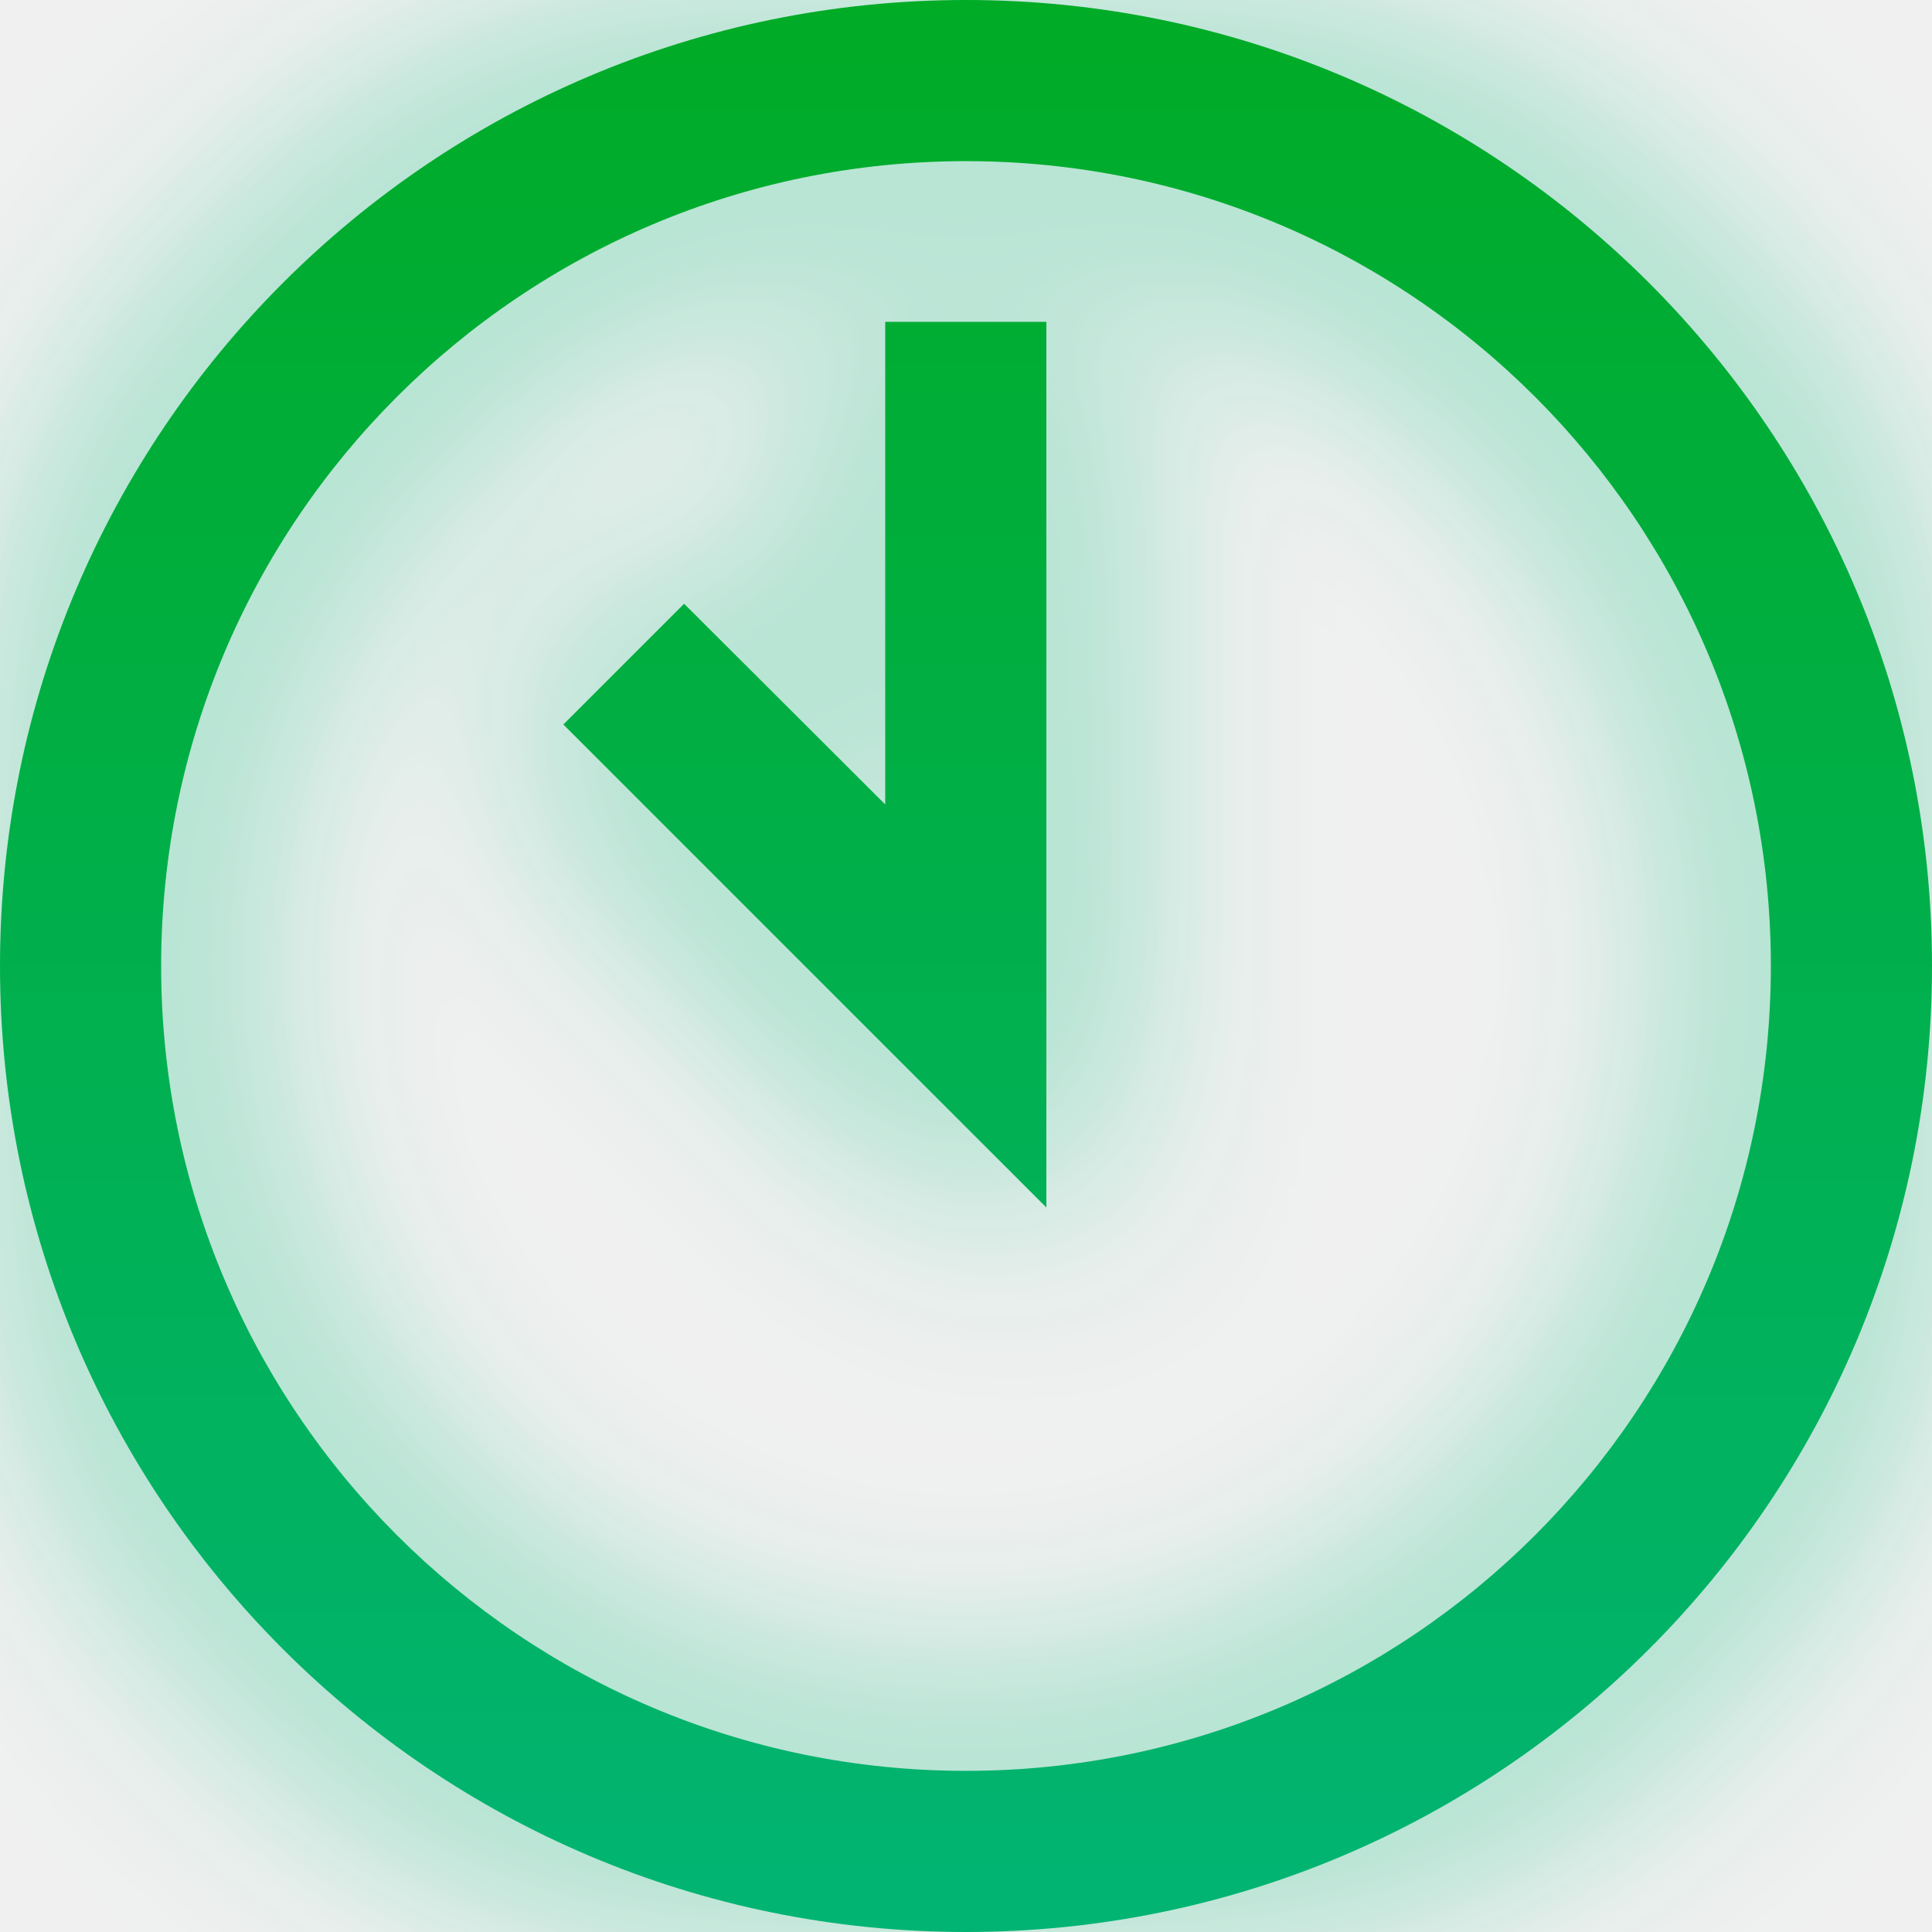
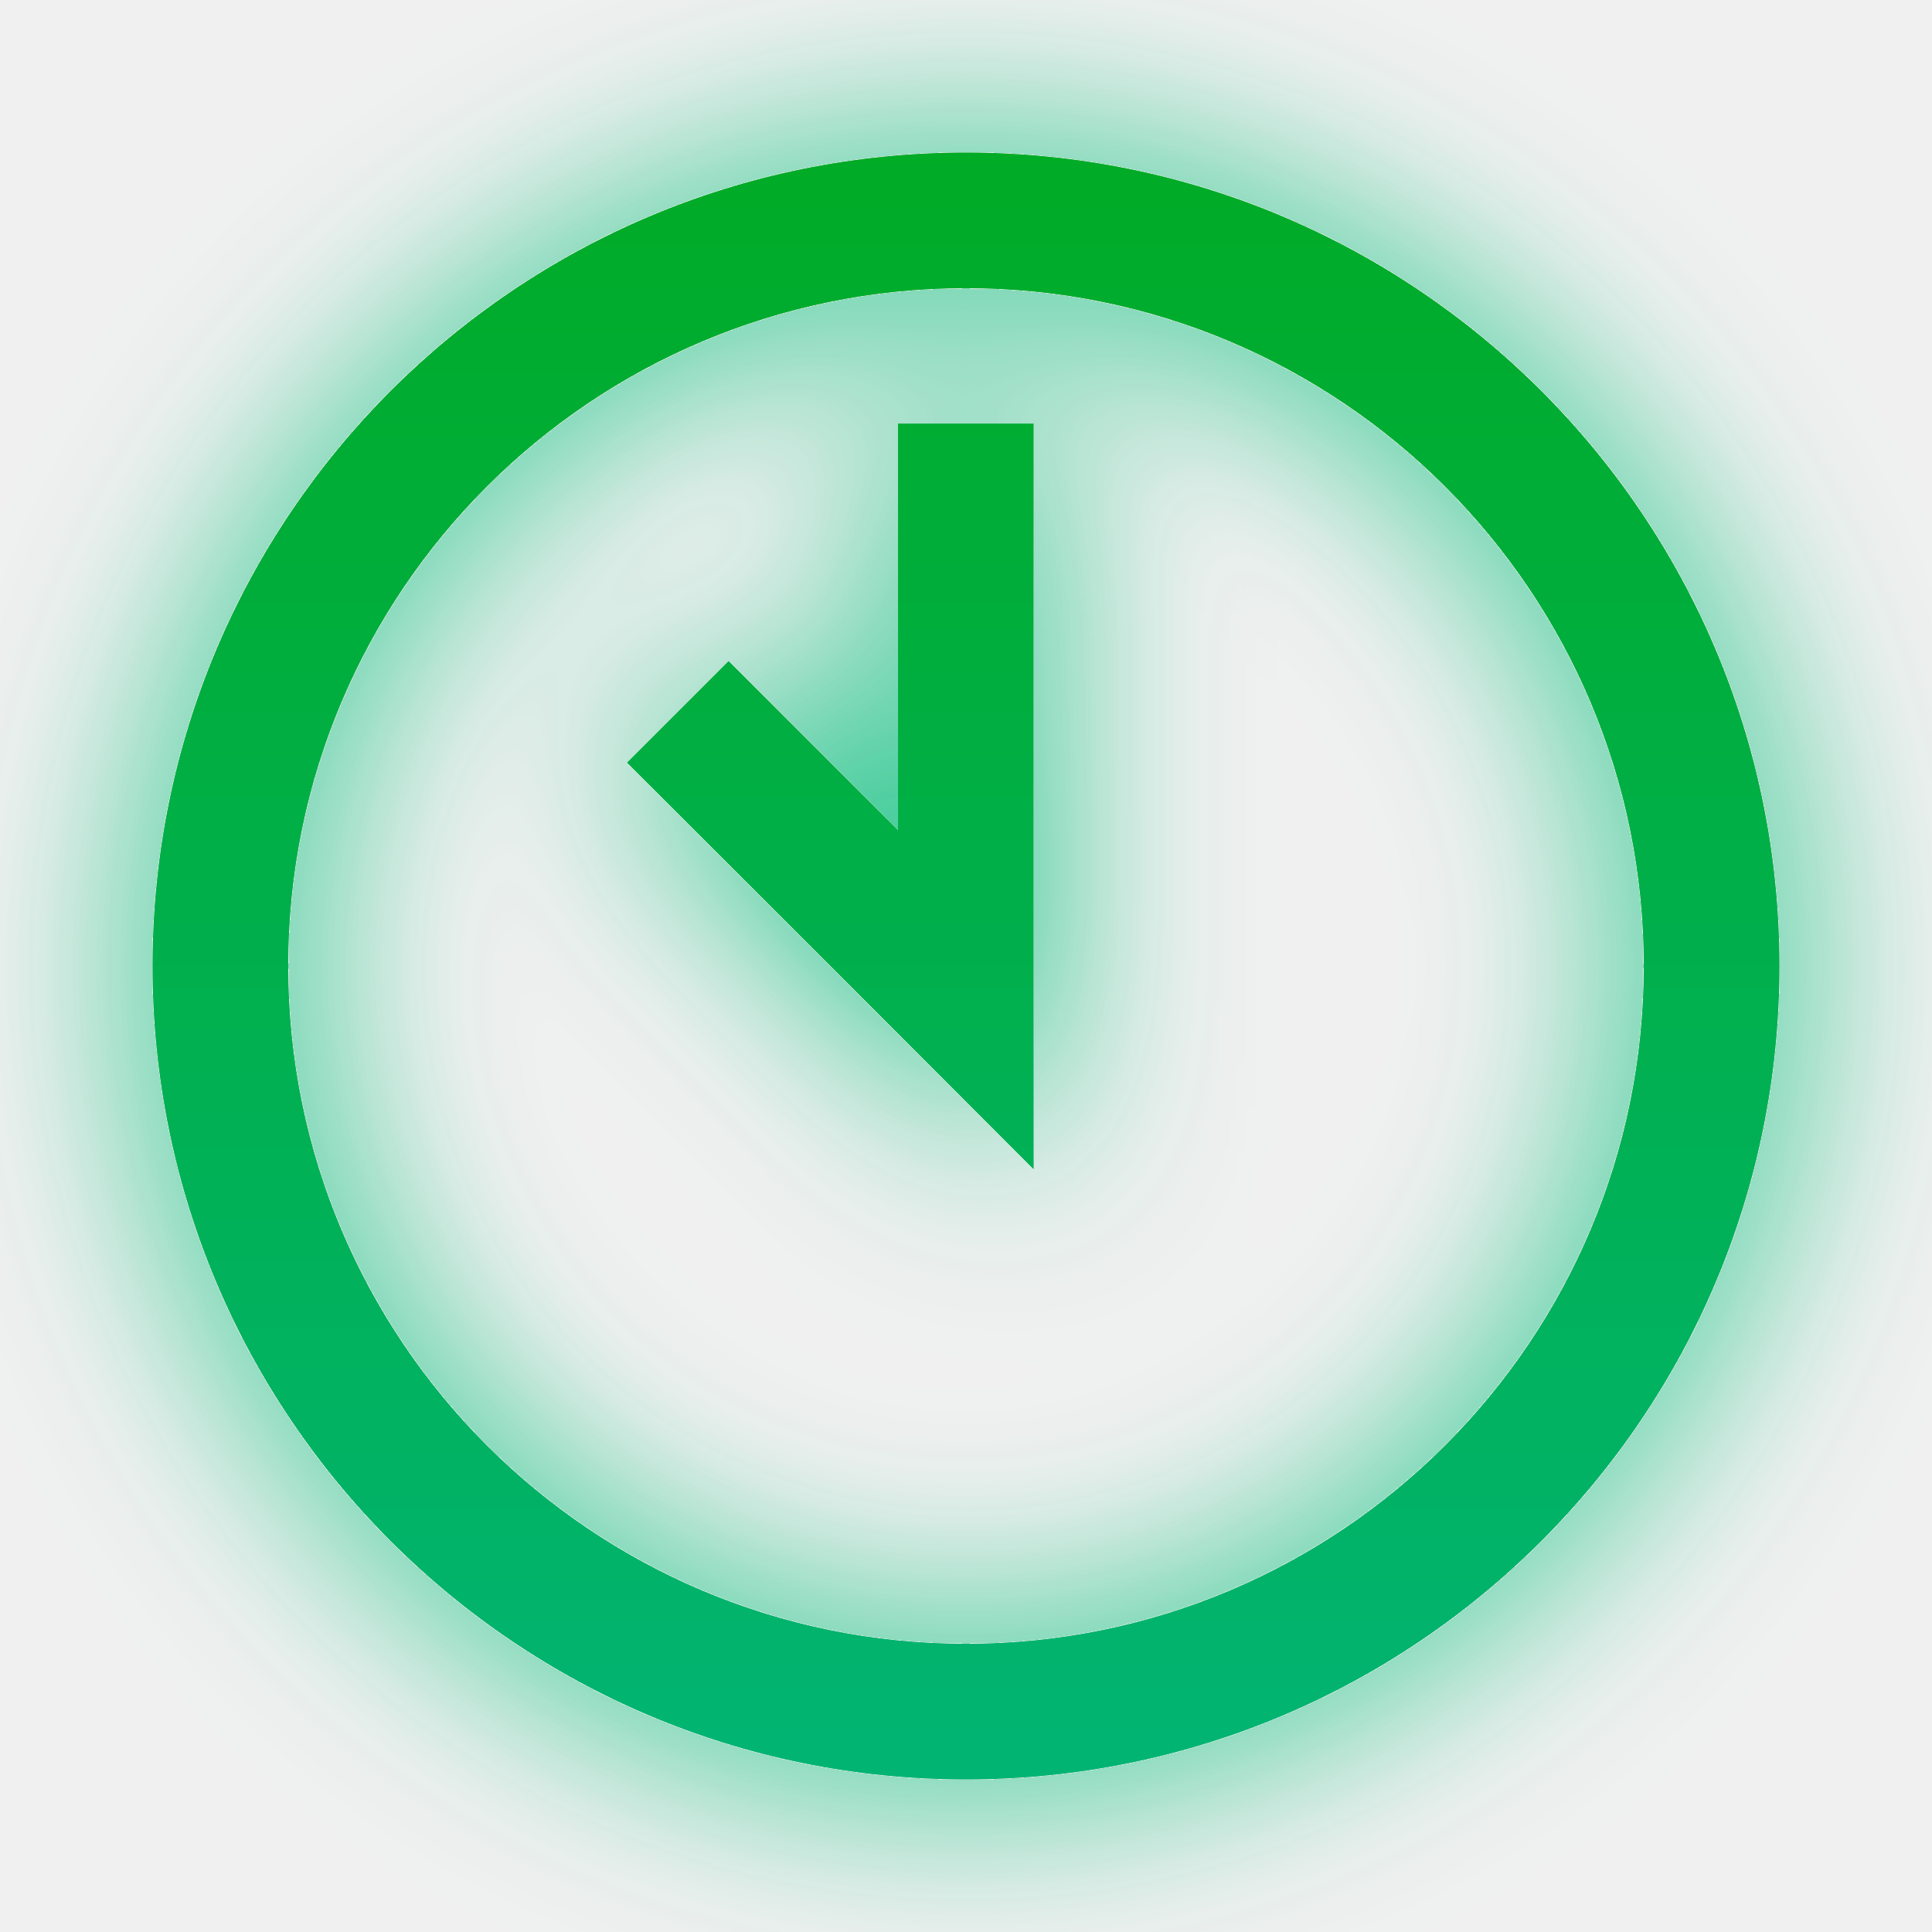
- <svg xmlns="http://www.w3.org/2000/svg" width="32" height="32" viewBox="0 0 32 32" fill="none">
-   <g id="subway:time-5" clip-path="url(#clip0_59_2917)">
-     <g id="Vector" filter="url(#filter0_d_59_2917)">
-       <path d="M16 0C7.162 0 0 7.162 0 16C0 24.837 7.162 32 16 32C24.837 32 32 24.837 32 16C32 7.162 24.837 0 16 0ZM16 29.331C8.637 29.331 2.669 23.363 2.669 16C2.669 8.637 8.637 2.669 16 2.669C23.363 2.669 29.331 8.637 29.331 16C29.331 23.363 23.363 29.331 16 29.331ZM14.669 13.331L11.331 10L9.331 12L17.331 20V5.331H14.662V13.331H14.669Z" fill="url(#paint0_linear_59_2917)" />
+ <svg xmlns="http://www.w3.org/2000/svg" width="38" height="38" viewBox="0 0 38 38" fill="none">
+   <g clip-path="url(#clip0_172_21749)">
+     <g filter="url(#filter0_d_172_21749)">
+       <path d="M19 3C10.162 3 3 10.162 3 19C3 27.837 10.162 35 19 35C27.837 35 35 27.837 35 19C35 10.162 27.837 3 19 3ZM19 32.331C11.637 32.331 5.669 26.363 5.669 19C5.669 11.637 11.637 5.669 19 5.669C26.363 5.669 32.331 11.637 32.331 19C32.331 26.363 26.363 32.331 19 32.331ZM17.669 16.331L14.331 13L12.331 15L20.331 23V8.331H17.663V16.331H17.669Z" fill="url(#paint0_linear_172_21749)" />
    </g>
  </g>
  <defs>
-     <filter id="filter0_d_59_2917" x="-4" y="-4" width="40" height="40" filterUnits="userSpaceOnUse" color-interpolation-filters="sRGB">
+     <filter id="filter0_d_172_21749" x="-1" y="-1" width="40" height="40" filterUnits="userSpaceOnUse" color-interpolation-filters="sRGB">
      <feFlood flood-opacity="0" result="BackgroundImageFix" />
-       <feColorMatrix in="SourceAlpha" type="matrix" values="0 0 0 0 0 0 0 0 0 0 0 0 0 0 0 0 0 0 127 0" />
+       <feColorMatrix in="SourceAlpha" type="matrix" values="0 0 0 0 0 0 0 0 0 0 0 0 0 0 0 0 0 0 127 0" result="hardAlpha" />
      <feOffset />
      <feGaussianBlur stdDeviation="2" />
      <feComposite in2="hardAlpha" operator="out" />
      <feColorMatrix type="matrix" values="0 0 0 0 0.056 0 0 0 0 0.76 0 0 0 0 0.504 0 0 0 1 0" />
-       <feBlend mode="normal" in2="BackgroundImageFix" result="effect1_dropShadow_59_2917" />
-       <feBlend mode="normal" in="SourceGraphic" in2="effect1_dropShadow_59_2917" result="shape" />
+       <feBlend mode="normal" in2="BackgroundImageFix" result="effect1_dropShadow_172_21749" />
+       <feBlend mode="normal" in="SourceGraphic" in2="effect1_dropShadow_172_21749" result="shape" />
    </filter>
-     <linearGradient id="paint0_linear_59_2917" x1="16" y1="0" x2="16" y2="32" gradientUnits="userSpaceOnUse">
+     <linearGradient id="paint0_linear_172_21749" x1="19" y1="3" x2="19" y2="35" gradientUnits="userSpaceOnUse">
      <stop stop-color="#00AB26" />
      <stop offset="1" stop-color="#01B473" />
    </linearGradient>
-     <clipPath id="clip0_59_2917">
-       <rect width="32" height="32" fill="white" />
+     <clipPath id="clip0_172_21749">
+       <rect width="38" height="38" fill="white" />
    </clipPath>
  </defs>
</svg>
